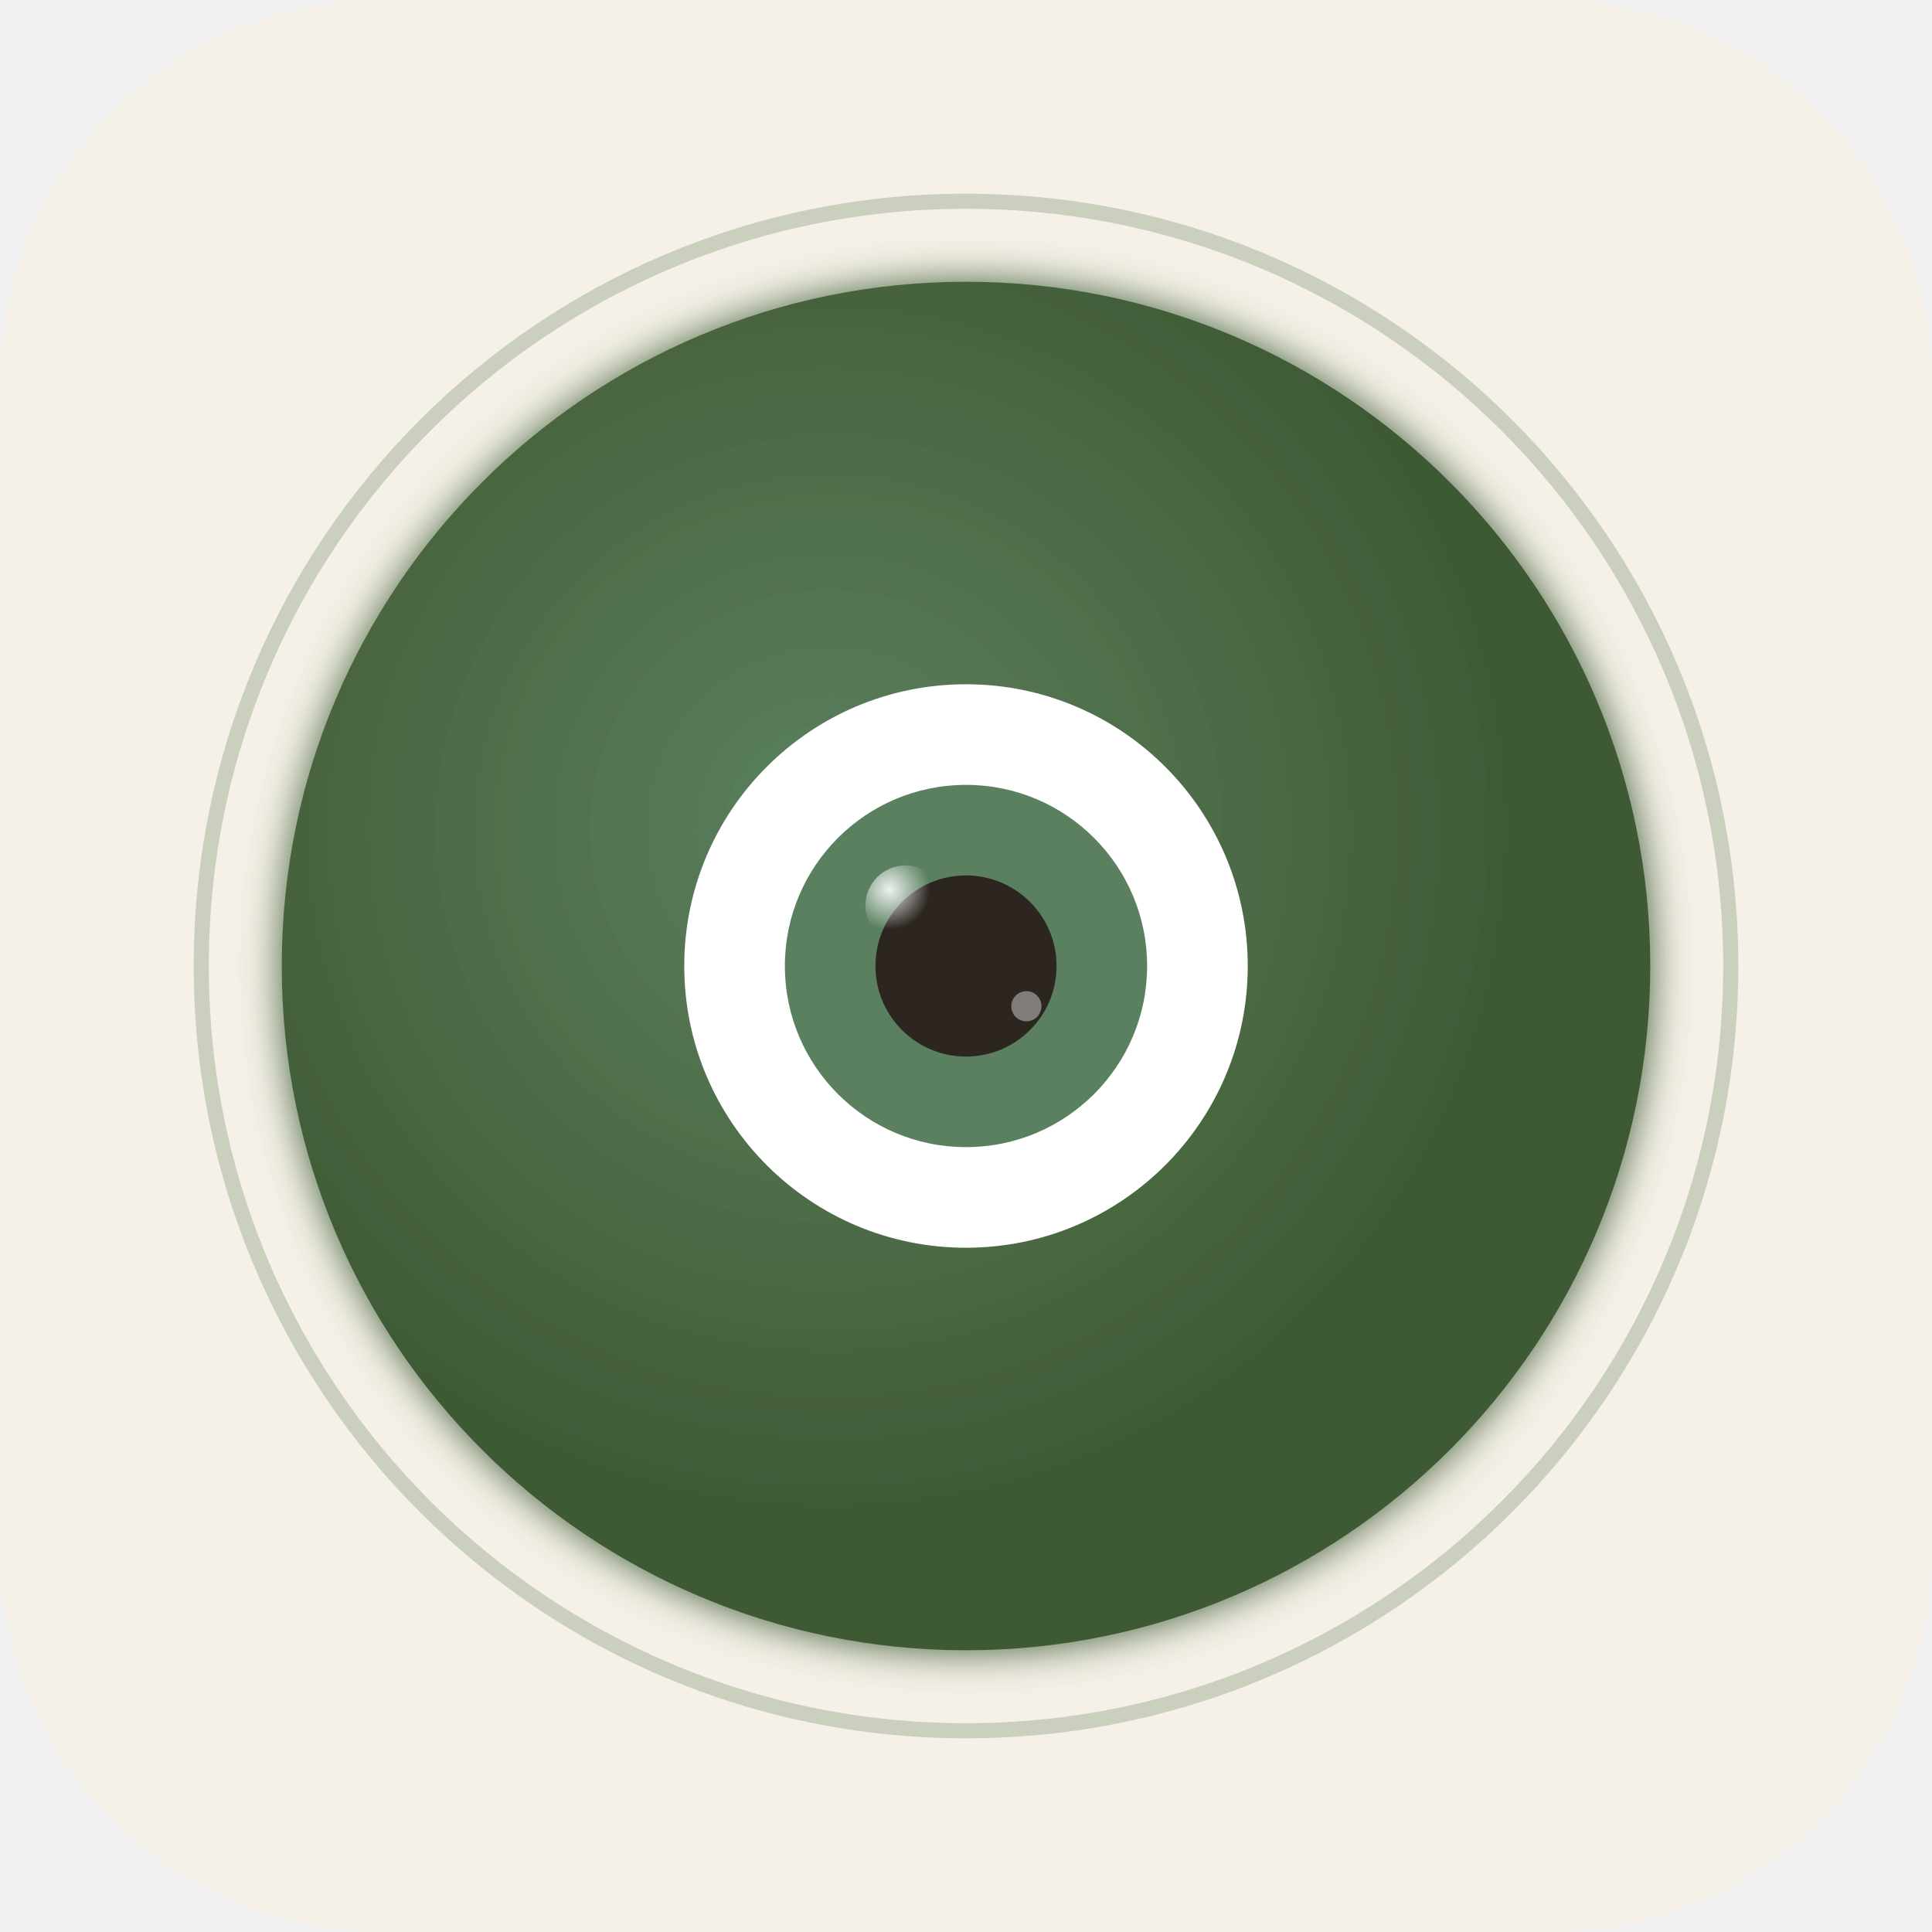
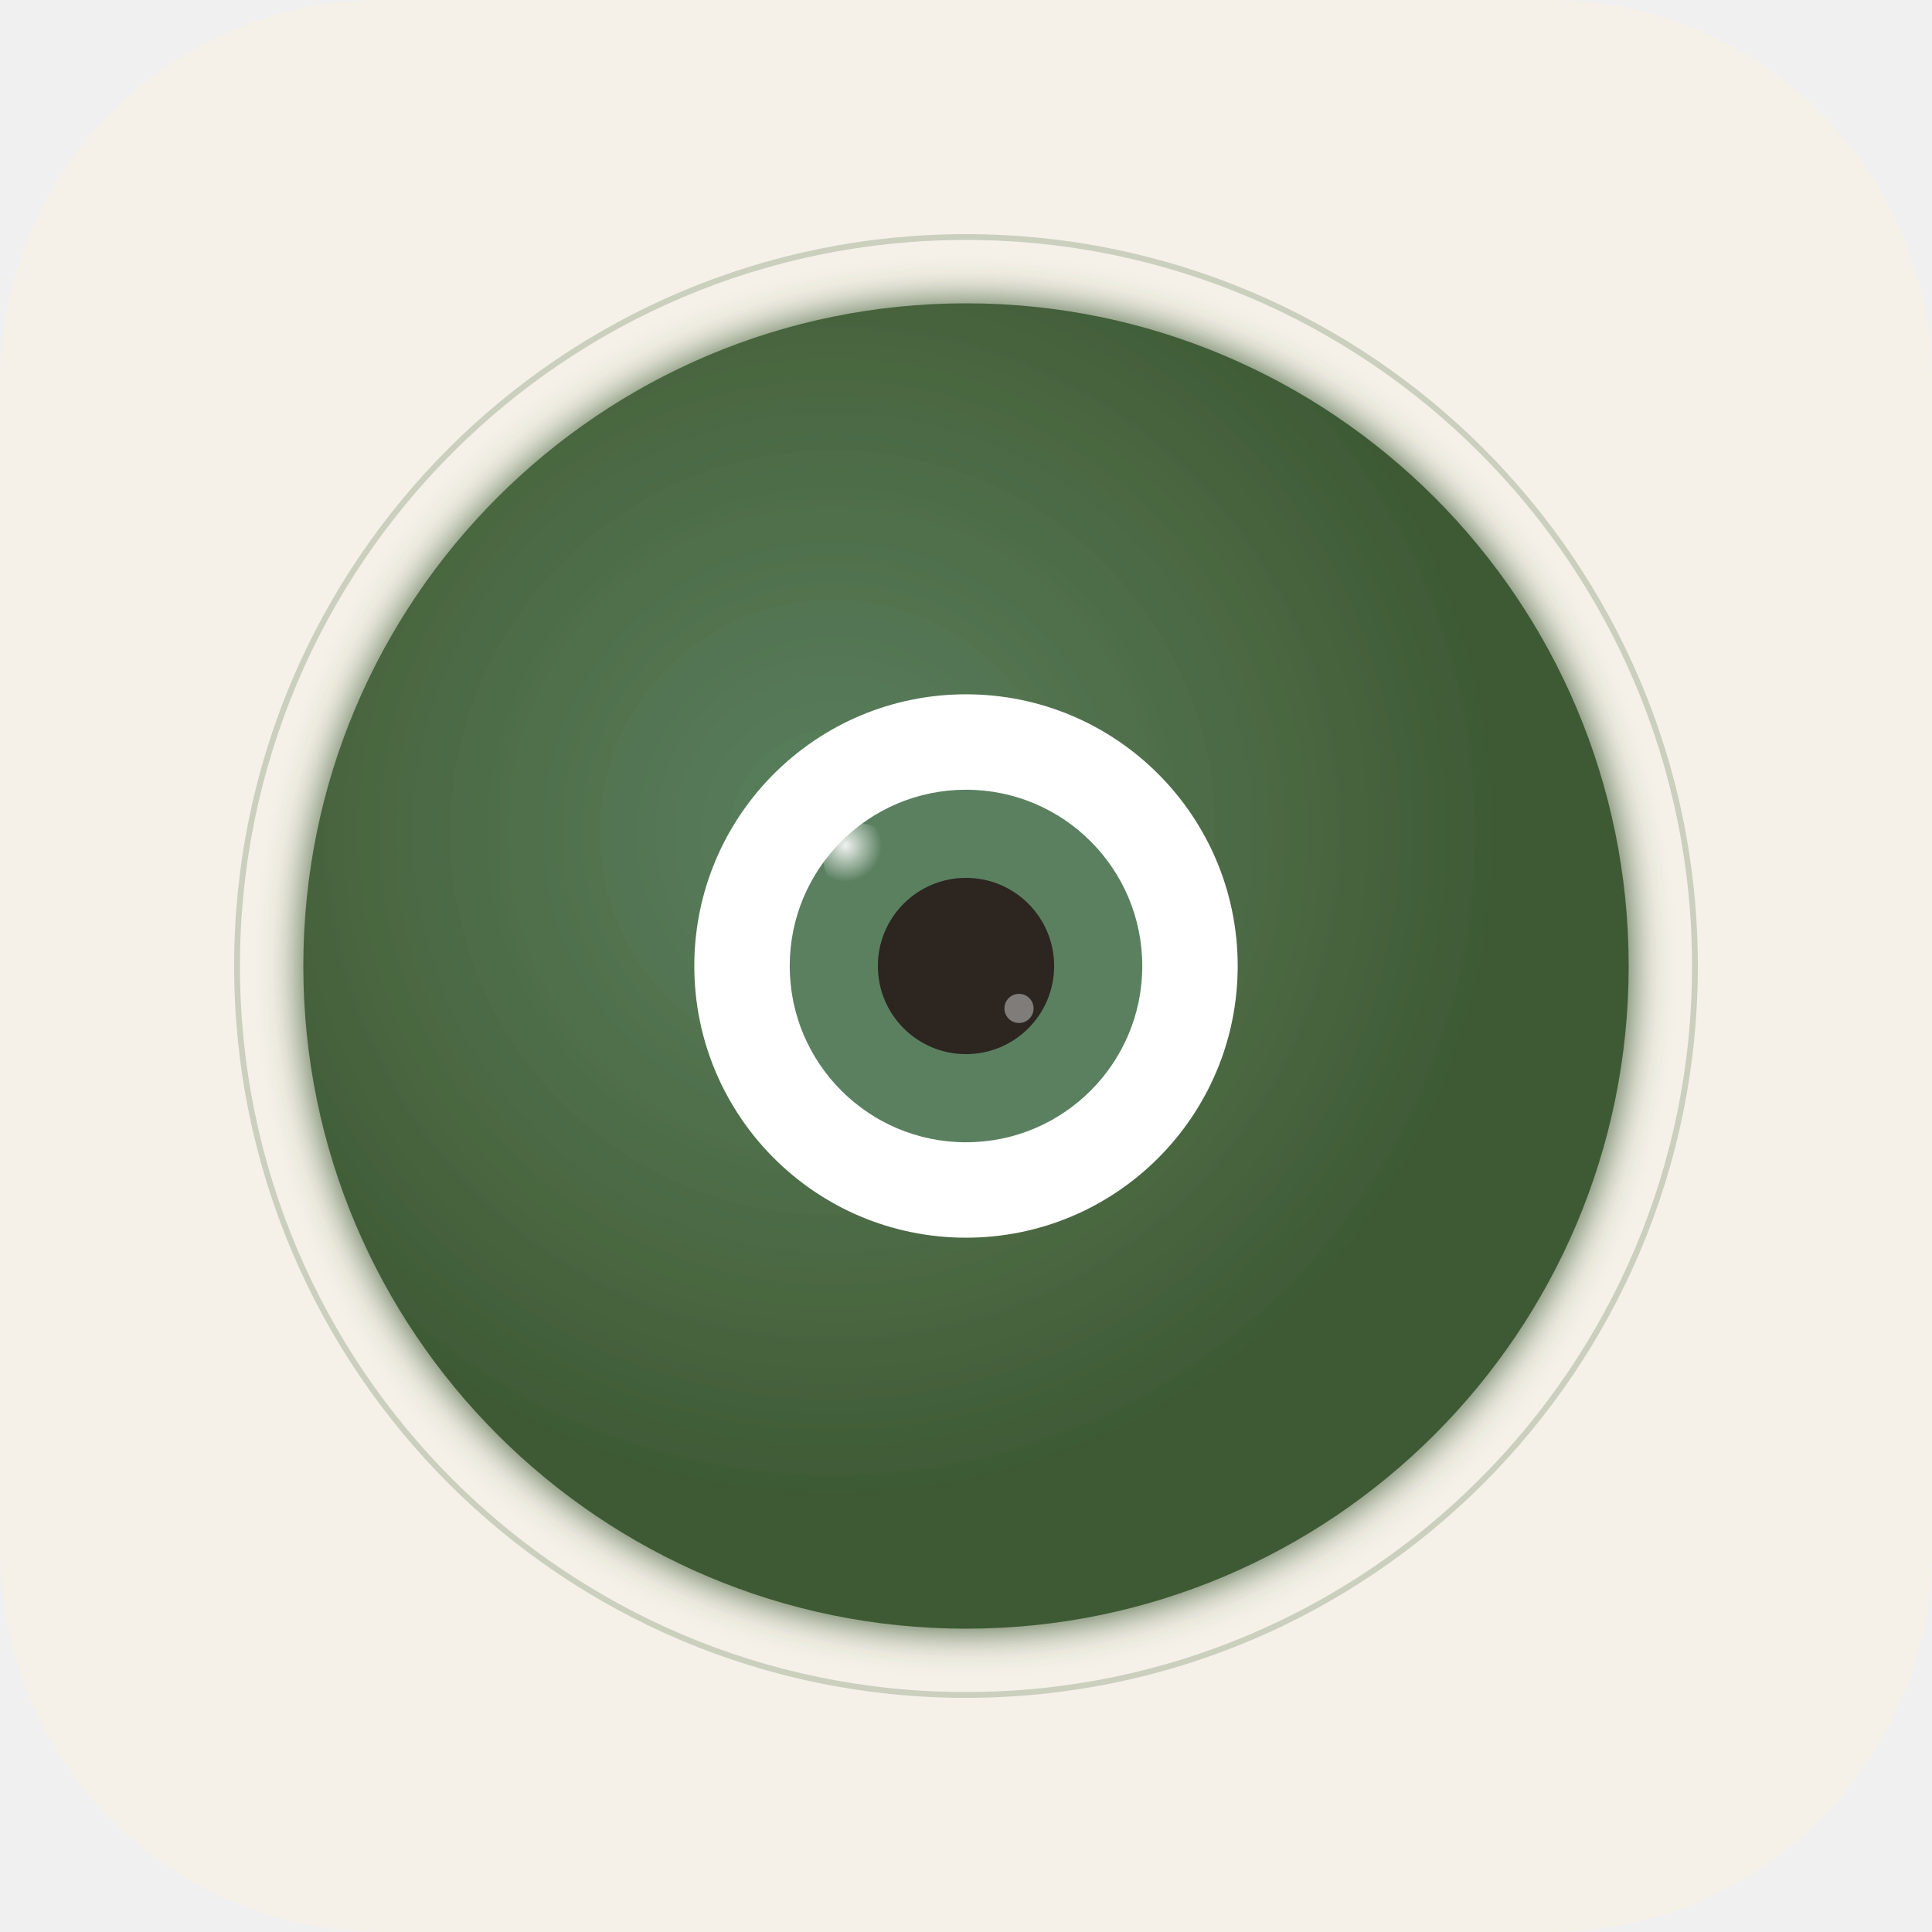
- <svg xmlns="http://www.w3.org/2000/svg" viewBox="0 0 192 192">
+ <svg xmlns="http://www.w3.org/2000/svg" viewBox="0 0 192 192" width="192" height="192">
  <defs>
-     <radialGradient id="stoneGrad" cx="40%" cy="40%">
+     <radialGradient id="stoneGrad192" cx="40%" cy="40%">
      <stop offset="0%" stop-color="#5a8060" />
      <stop offset="70%" stop-color="#4a6741" />
      <stop offset="100%" stop-color="#3d5a35" />
    </radialGradient>
-     <filter id="glowFilter" x="-50%" y="-50%" width="200%" height="200%">
+     <radialGradient id="catchlightGrad192" cx="30%" cy="30%">
+       <stop offset="0%" stop-color="white" stop-opacity="0.9" />
+       <stop offset="100%" stop-color="white" stop-opacity="0" />
+     </radialGradient>
+     <filter id="glowFilter192" x="-50%" y="-50%" width="200%" height="200%">
      <feGaussianBlur stdDeviation="2" result="blur" />
      <feComposite in="SourceGraphic" in2="blur" operator="over" />
    </filter>
-     <radialGradient id="catchlightGrad" cx="30%" cy="30%">
-       <stop offset="0%" stop-color="white" stop-opacity="0.9" />
-       <stop offset="100%" stop-color="white" stop-opacity="0" />
-     </radialGradient>
  </defs>
  <rect width="192" height="192" rx="38" fill="#F5F1E8" />
-   <circle cx="96" cy="96" r="76" fill="none" stroke="#4a6741" stroke-width="1.5" opacity="0.25" />
-   <circle cx="96" cy="96" r="68" fill="url(#stoneGrad)" filter="url(#glowFilter)" />
-   <circle cx="96" cy="96" r="28" fill="white" />
-   <circle cx="96" cy="96" r="18" fill="#5a8060" />
-   <circle cx="96" cy="96" r="9" fill="#2c2520" />
-   <circle cx="90" cy="90" r="4" fill="url(#catchlightGrad)" />
-   <circle cx="102" cy="100" r="1.5" fill="white" opacity="0.4" />
+   <circle cx="96" cy="96" r="72.442" fill="none" stroke="#4a6741" stroke-width="0.576" opacity="0.25" />
+   <circle cx="96" cy="96" r="65.856" fill="url(#stoneGrad192)" filter="url(#glowFilter192)" />
+   <circle cx="96" cy="96" r="27.001" fill="white" />
+   <circle cx="96" cy="96" r="17.518" fill="#5a8060" />
+   <circle cx="96" cy="96" r="8.759" fill="#2c2520" />
+   <circle cx="85.463" cy="85.463" r="3.622" fill="url(#catchlightGrad192)" />
+   <circle cx="101.268" cy="100.215" r="1.449" fill="white" opacity="0.4" />
</svg>
